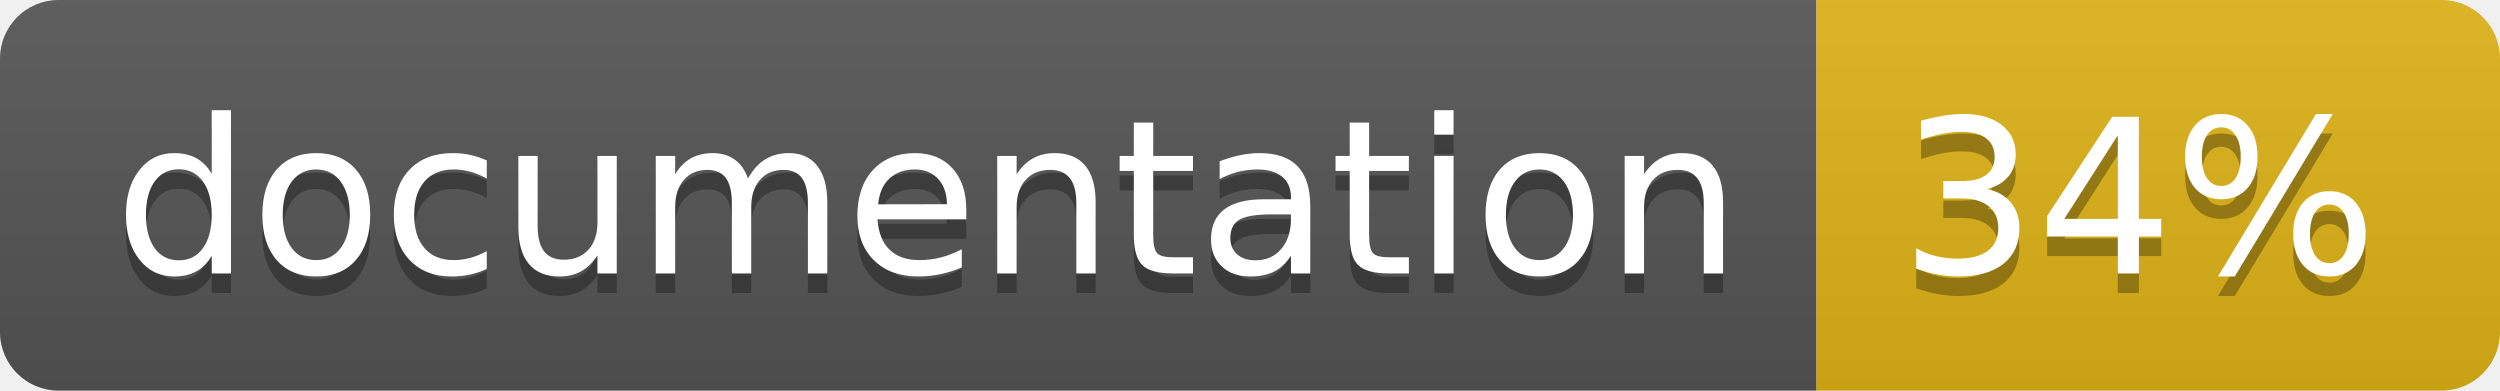
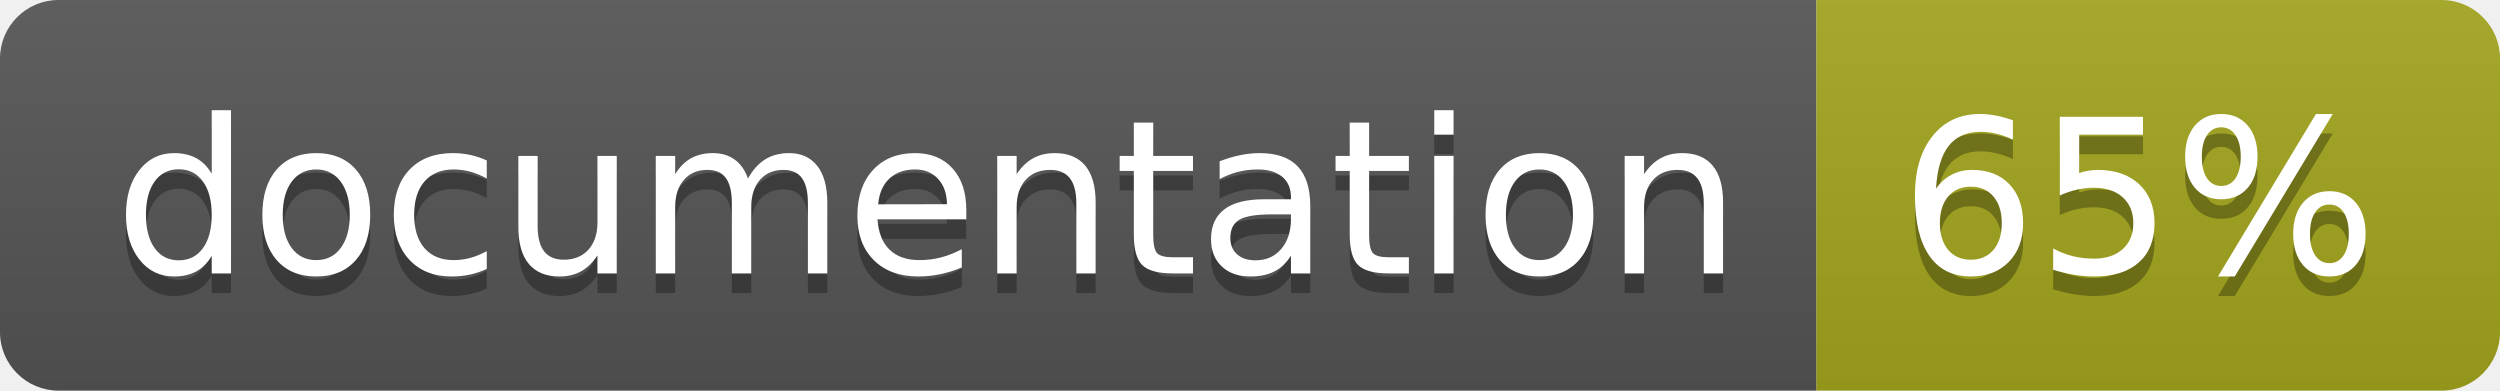
<svg xmlns="http://www.w3.org/2000/svg" width="128" height="20">
  <linearGradient id="b" x2="0" y2="100%">
    <stop offset="0" stop-color="#bbb" stop-opacity=".1" />
    <stop offset="1" stop-opacity=".1" />
  </linearGradient>
  <clipPath id="a">
    <rect width="128" height="20" rx="3" fill="#fff" />
  </clipPath>
  <g clip-path="url(#a)">
    <path fill="#555" d="M0 0h93v20H0z" />
-     <path fill="#dfb317" d="M93 0h35v20H93z" />
+     <path fill="#a4a61d" d="M93 0h35v20H93z" />
    <path fill="url(#b)" d="M0 0h128v20H0z" />
  </g>
  <g fill="#fff" text-anchor="middle" font-family="DejaVu Sans,Verdana,Geneva,sans-serif" font-size="110">
    <text x="475" y="150" fill="#010101" fill-opacity=".3" transform="scale(.1)" textLength="830">
      documentation
    </text>
    <text x="475" y="140" transform="scale(.1)" textLength="830">
      documentation
    </text>
    <text x="1095" y="150" fill="#010101" fill-opacity=".3" transform="scale(.1)" textLength="250">
-       34%
+       65%
    </text>
    <text x="1095" y="140" transform="scale(.1)" textLength="250">
-       34%
+       65%
    </text>
  </g>
</svg>
